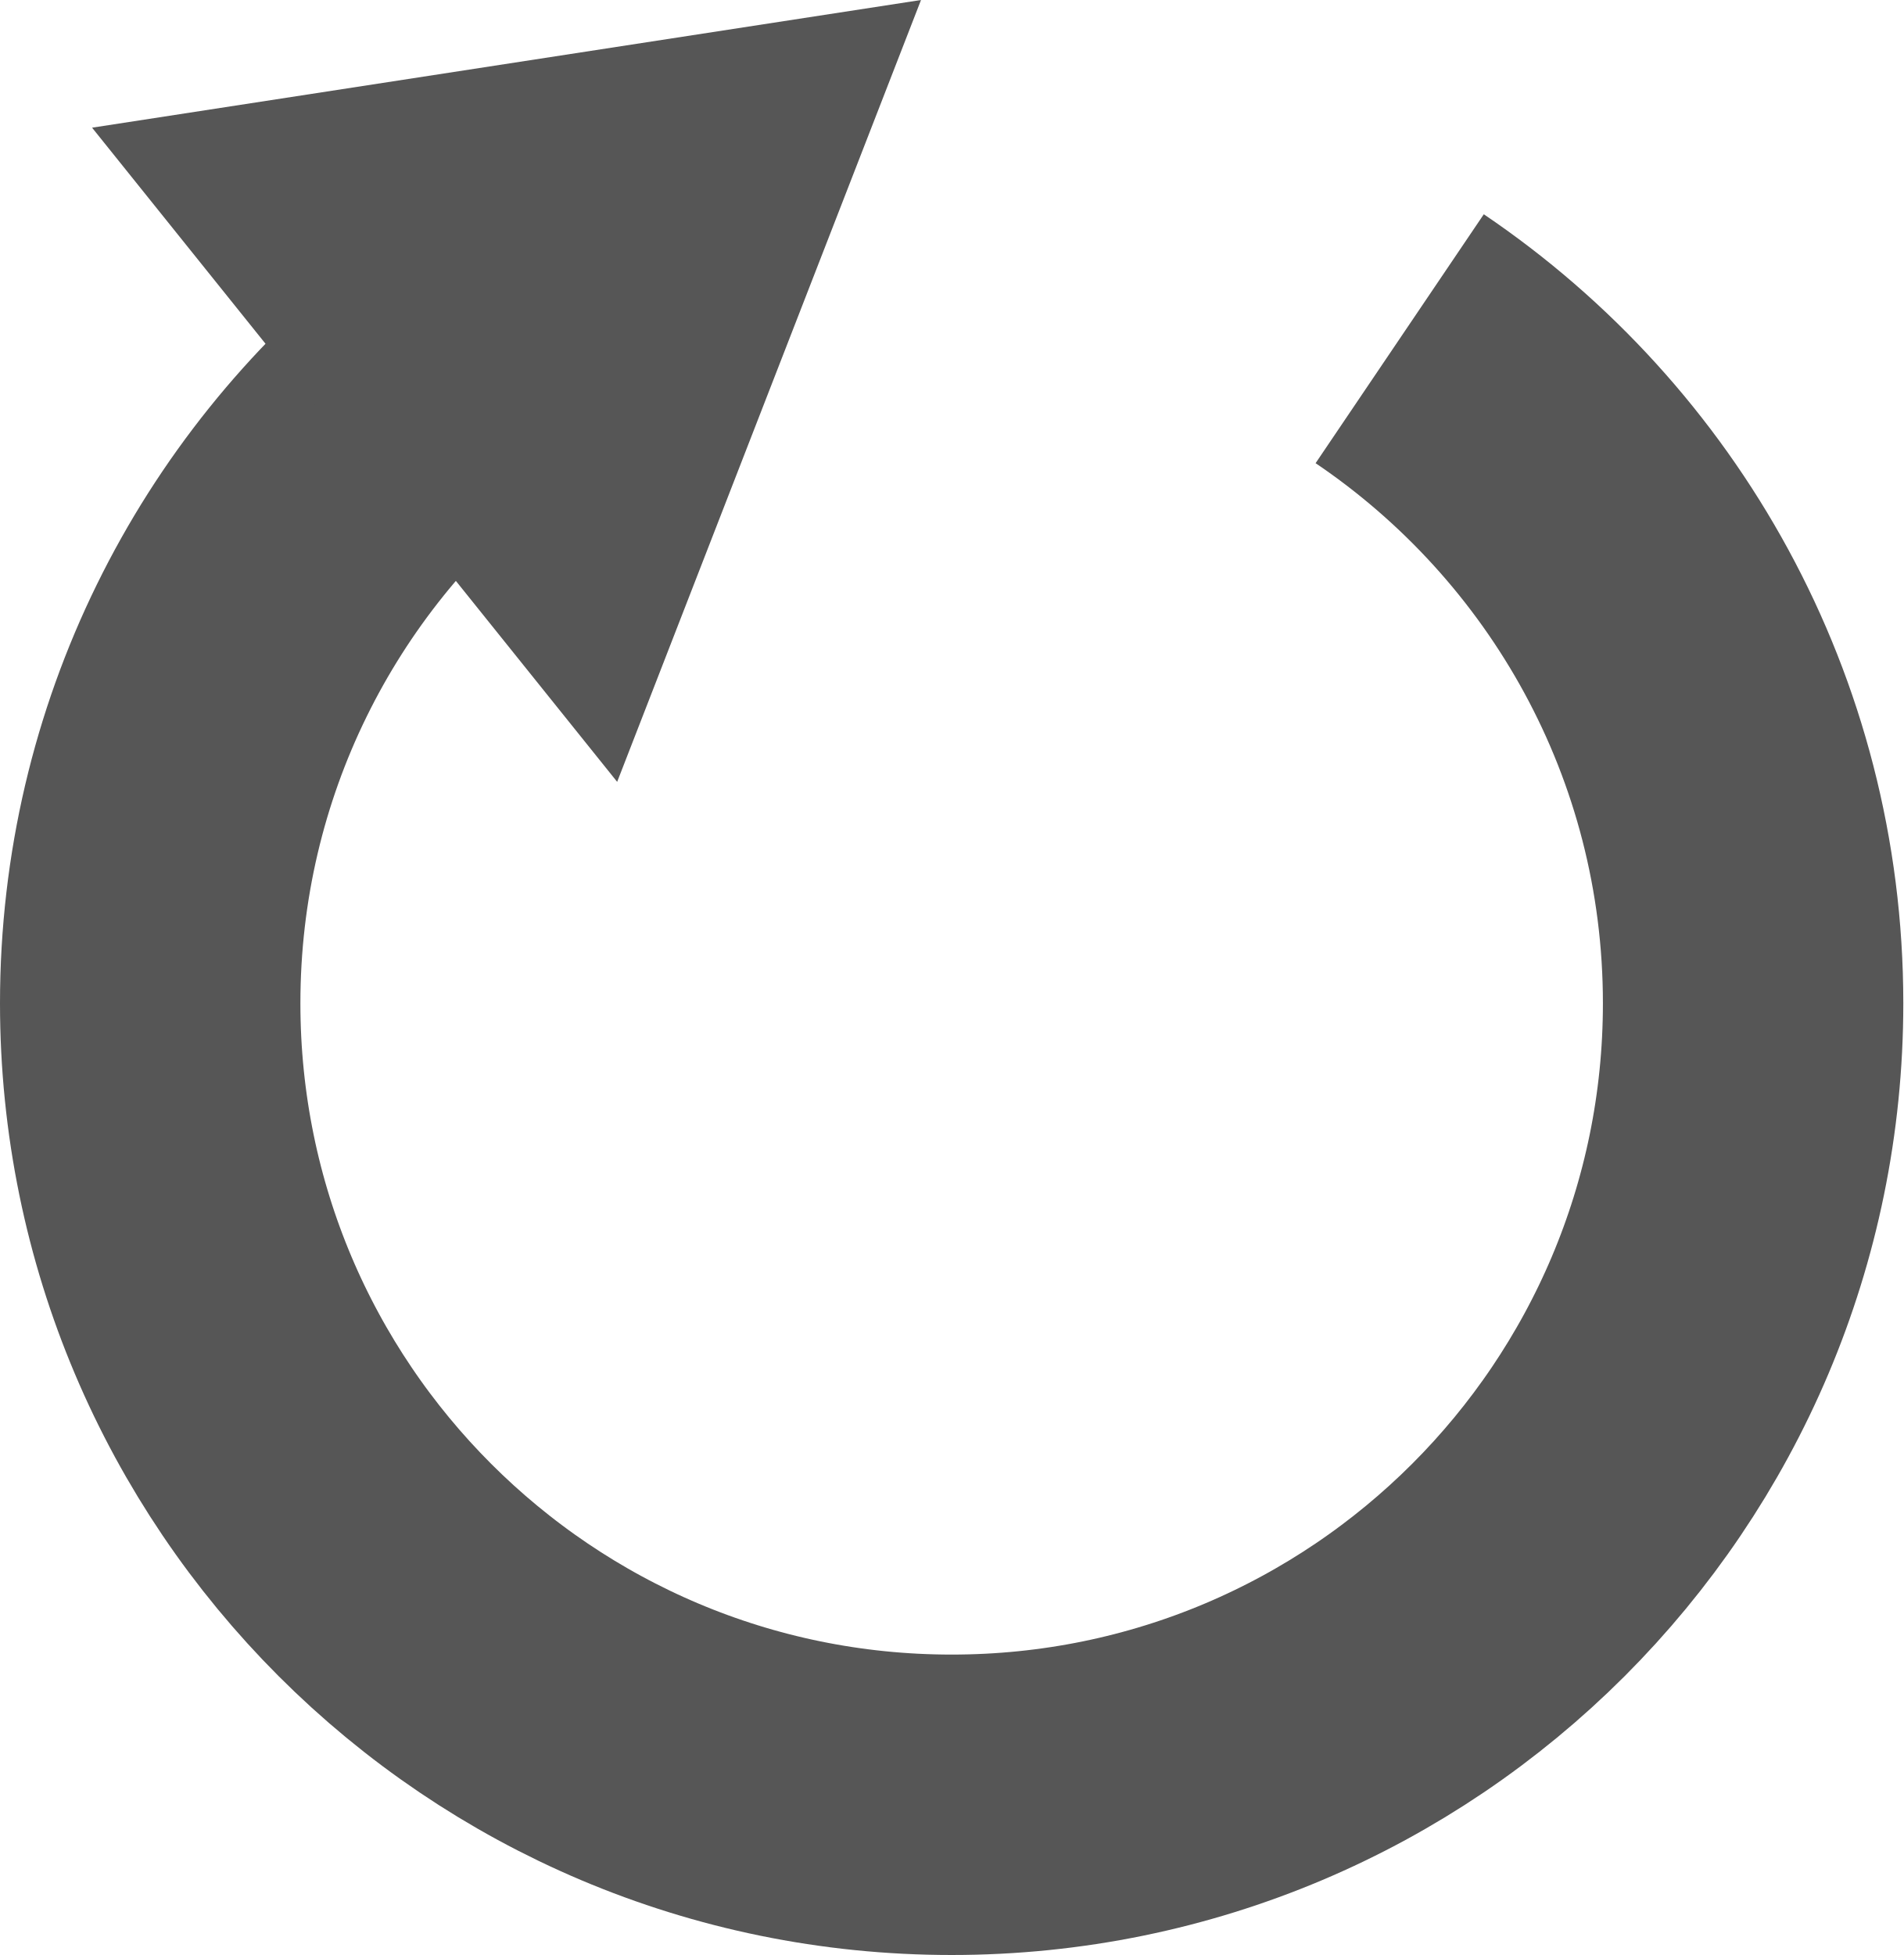
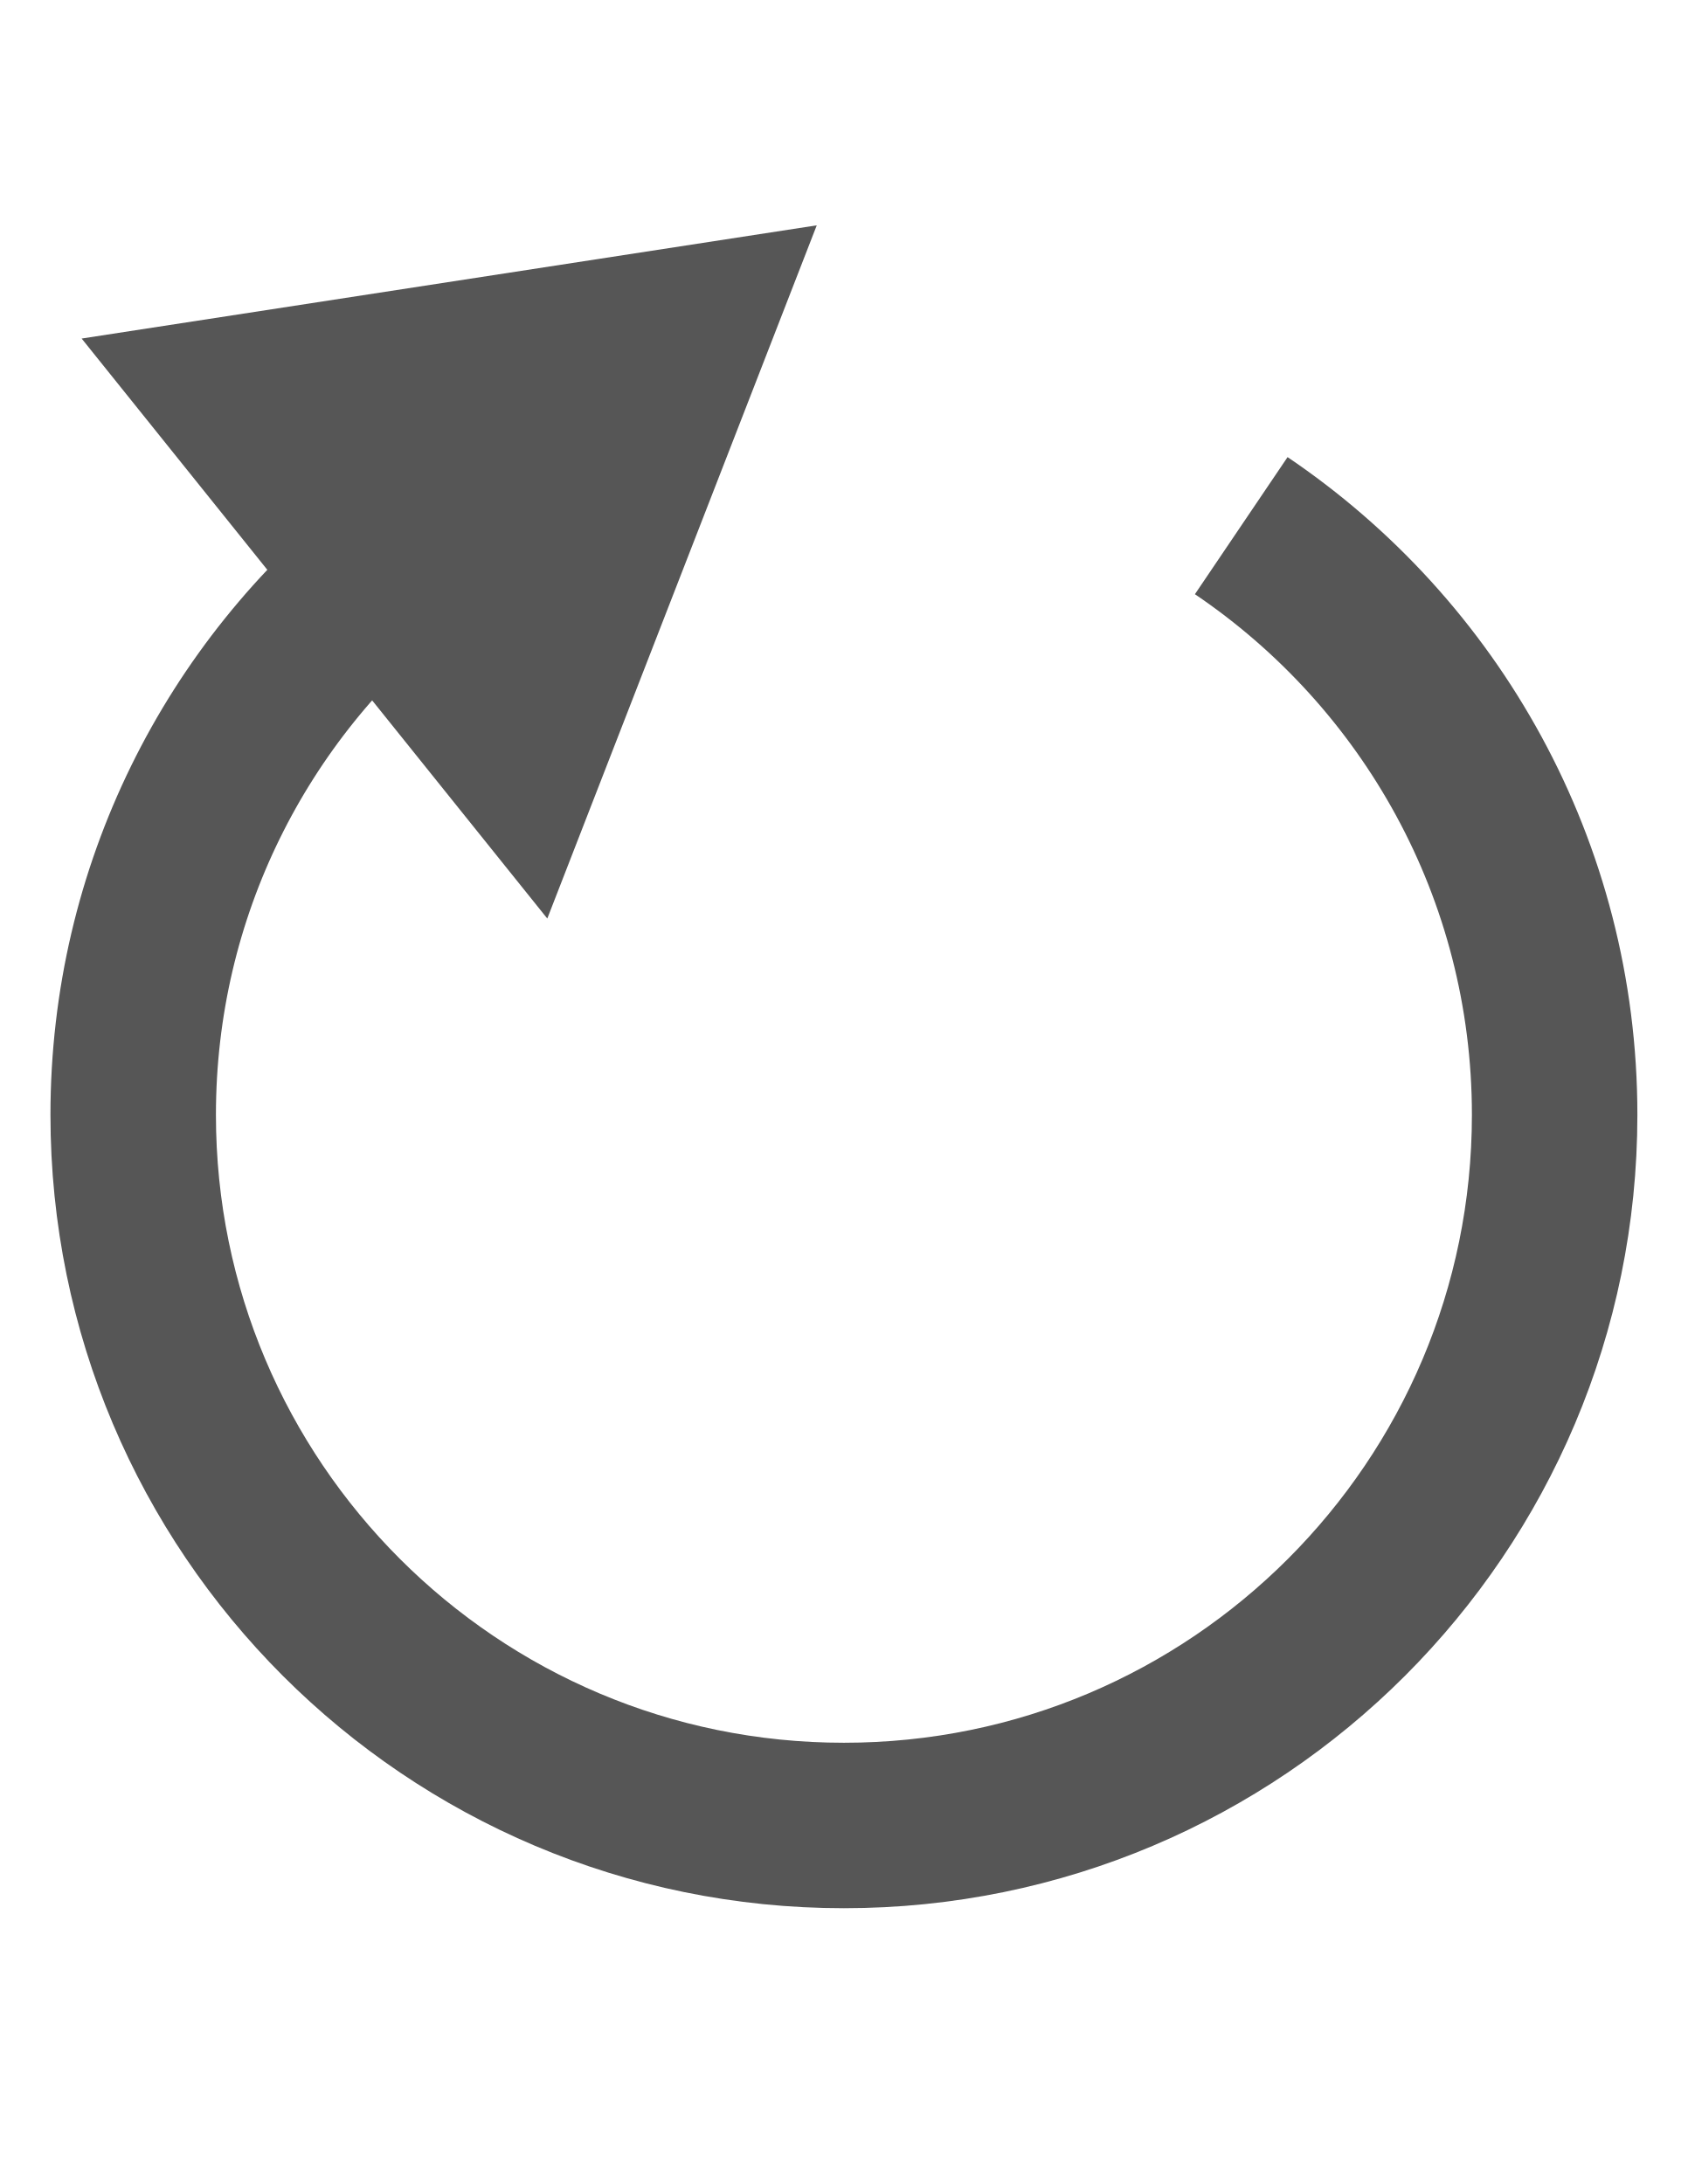
- <svg xmlns="http://www.w3.org/2000/svg" version="1.1" id="tracé" x="0px" y="0px" viewBox="0 0 12.672 13.015" enable-background="new 0 0 12.672 13.015" xml:space="preserve">
+ <svg xmlns="http://www.w3.org/2000/svg" version="1.1" id="tracé" x="0px" y="0px" viewBox="0 0 612 792" enable-background="new 0 0 612 792" xml:space="preserve">
  <g>
    <g>
-       <path fill="none" stroke="#565656" stroke-width="2" stroke-miterlimit="10" d="M9.319,2.255c1.419,0.959,2.353,2.582,2.353,4.424    c0,2.947-2.389,5.336-5.336,5.336S1,9.626,1,6.679c0-1.684,0.78-3.186,1.998-4.163" />
+       <path fill="none" stroke="#565656" stroke-width="60" stroke-miterlimit="10" d="M450.065,190.624    c68.531,46.315,113.639,124.699,113.639,213.659c0,142.327-115.377,257.705-257.704,257.705    c-142.327,0-257.705-115.378-257.705-257.705c0-81.329,37.67-153.869,96.494-201.054" />
      <g>
-         <polygon fill="#565656" points="4.109,5.205 6.132,0 0.613,0.85    " />
+         <polygon fill="#565656" points="198.446,333.095 296.148,81.717 29.605,122.769    " />
      </g>
    </g>
  </g>
</svg>
